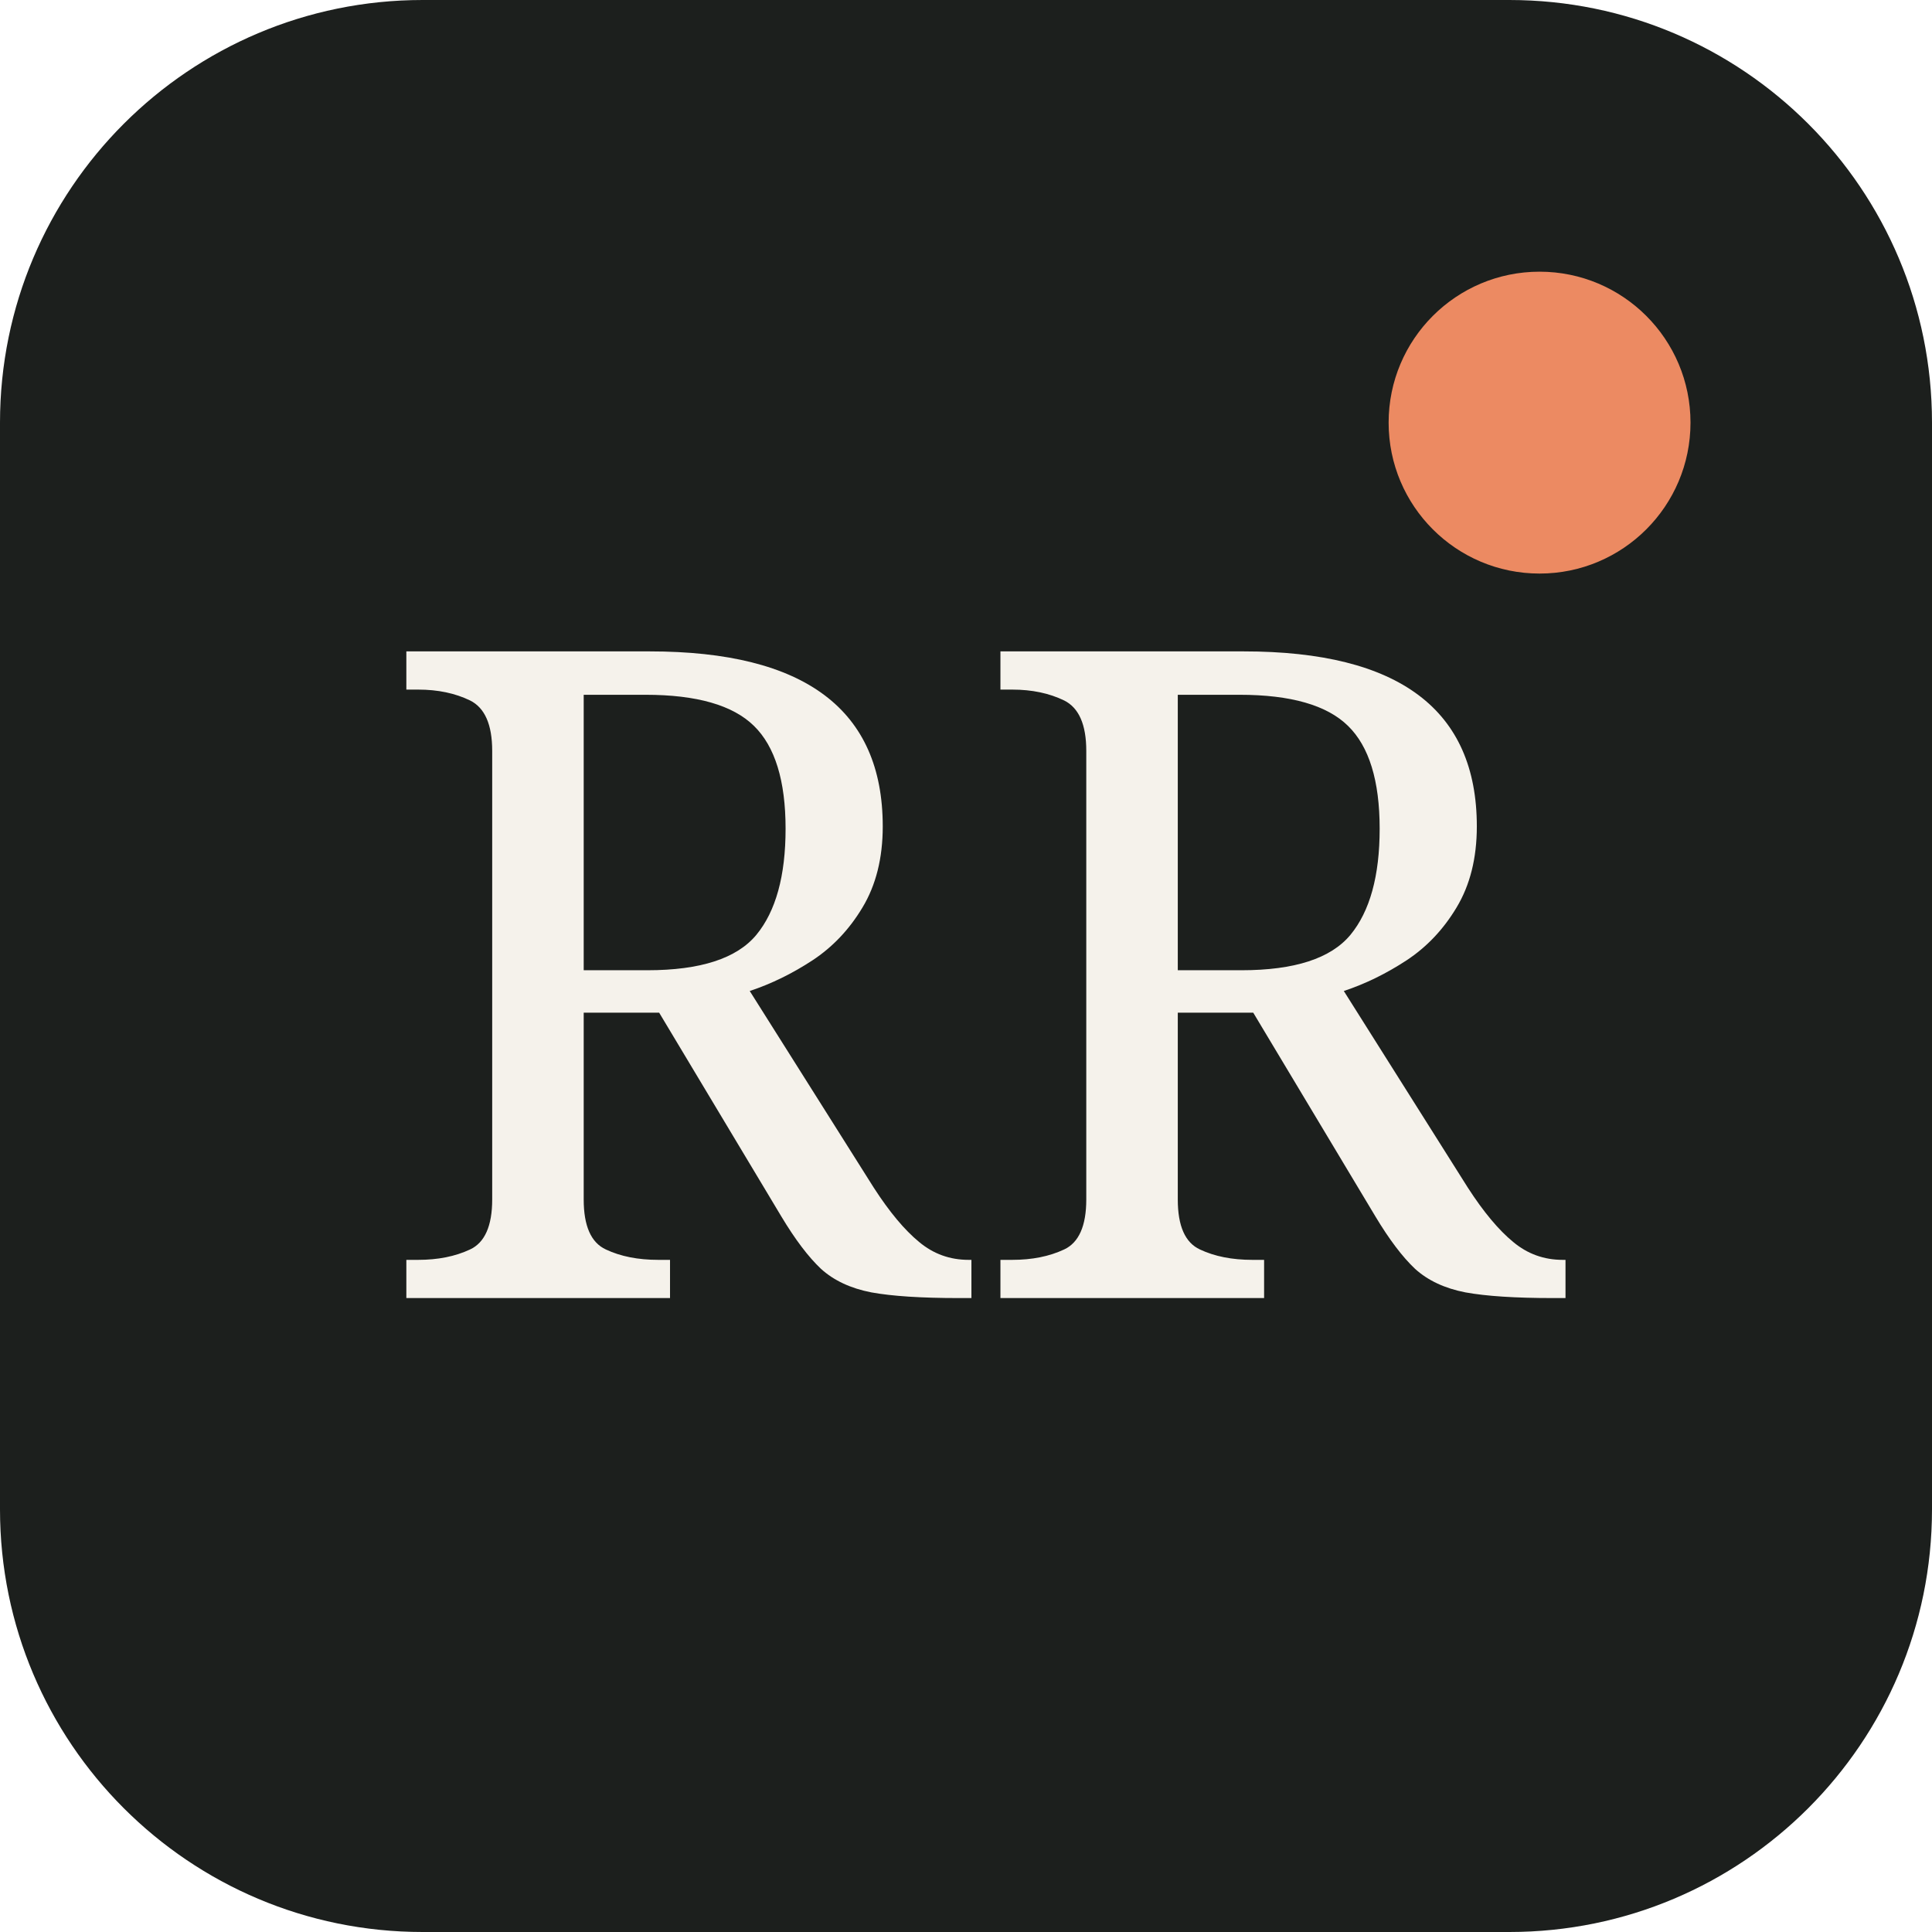
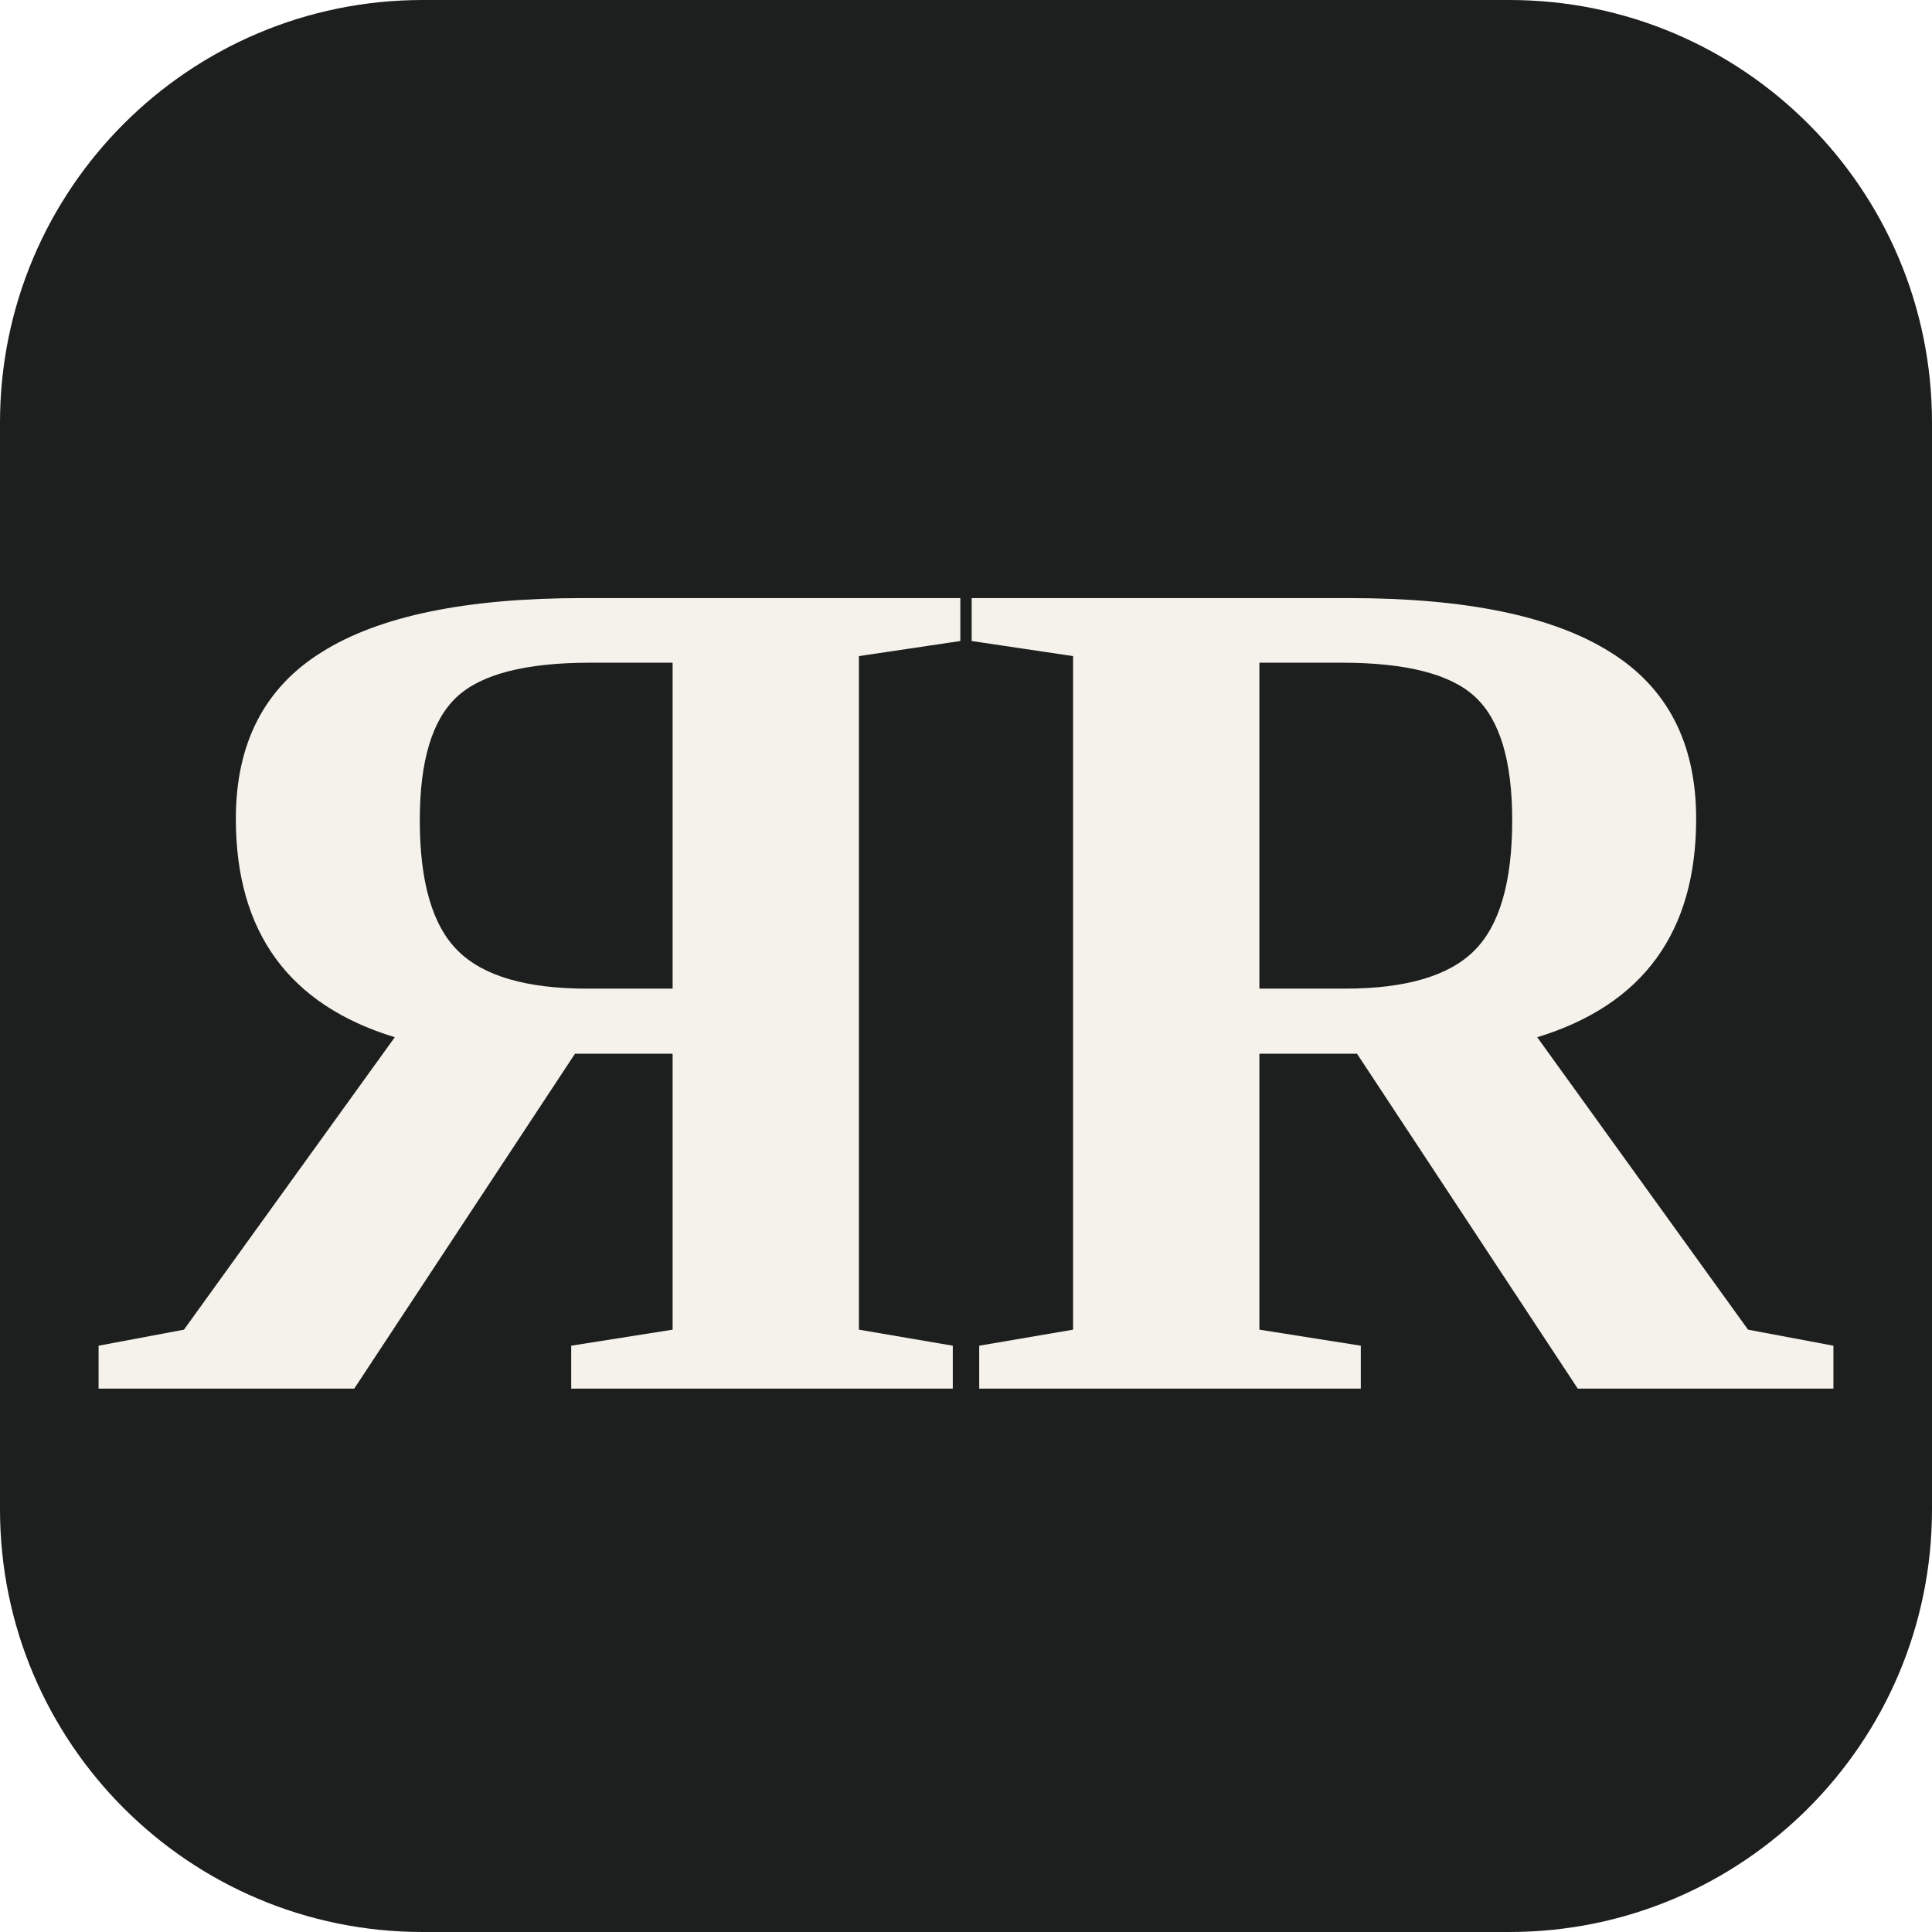
<svg xmlns="http://www.w3.org/2000/svg" viewBox="0 0 64 64">
  <rect width="64" height="64" rx="14" fill="#1c1f1d" />
-   <text x="32" y="43" text-anchor="middle" font-family="Georgia, serif" font-size="30" fill="#f5f2eb">RR</text>
-   <circle cx="51" cy="14" r="5" fill="#ec8a62" />
+   <g font-family="Georgia, 'Times New Roman', serif" font-size="40" font-weight="bold" fill="#f5f2eb">
+     <text x="-32.5" y="46" transform="scale(-1 1)">R</text>
+     <text x="31.5" y="46">R</text>
+   </g>
</svg>
